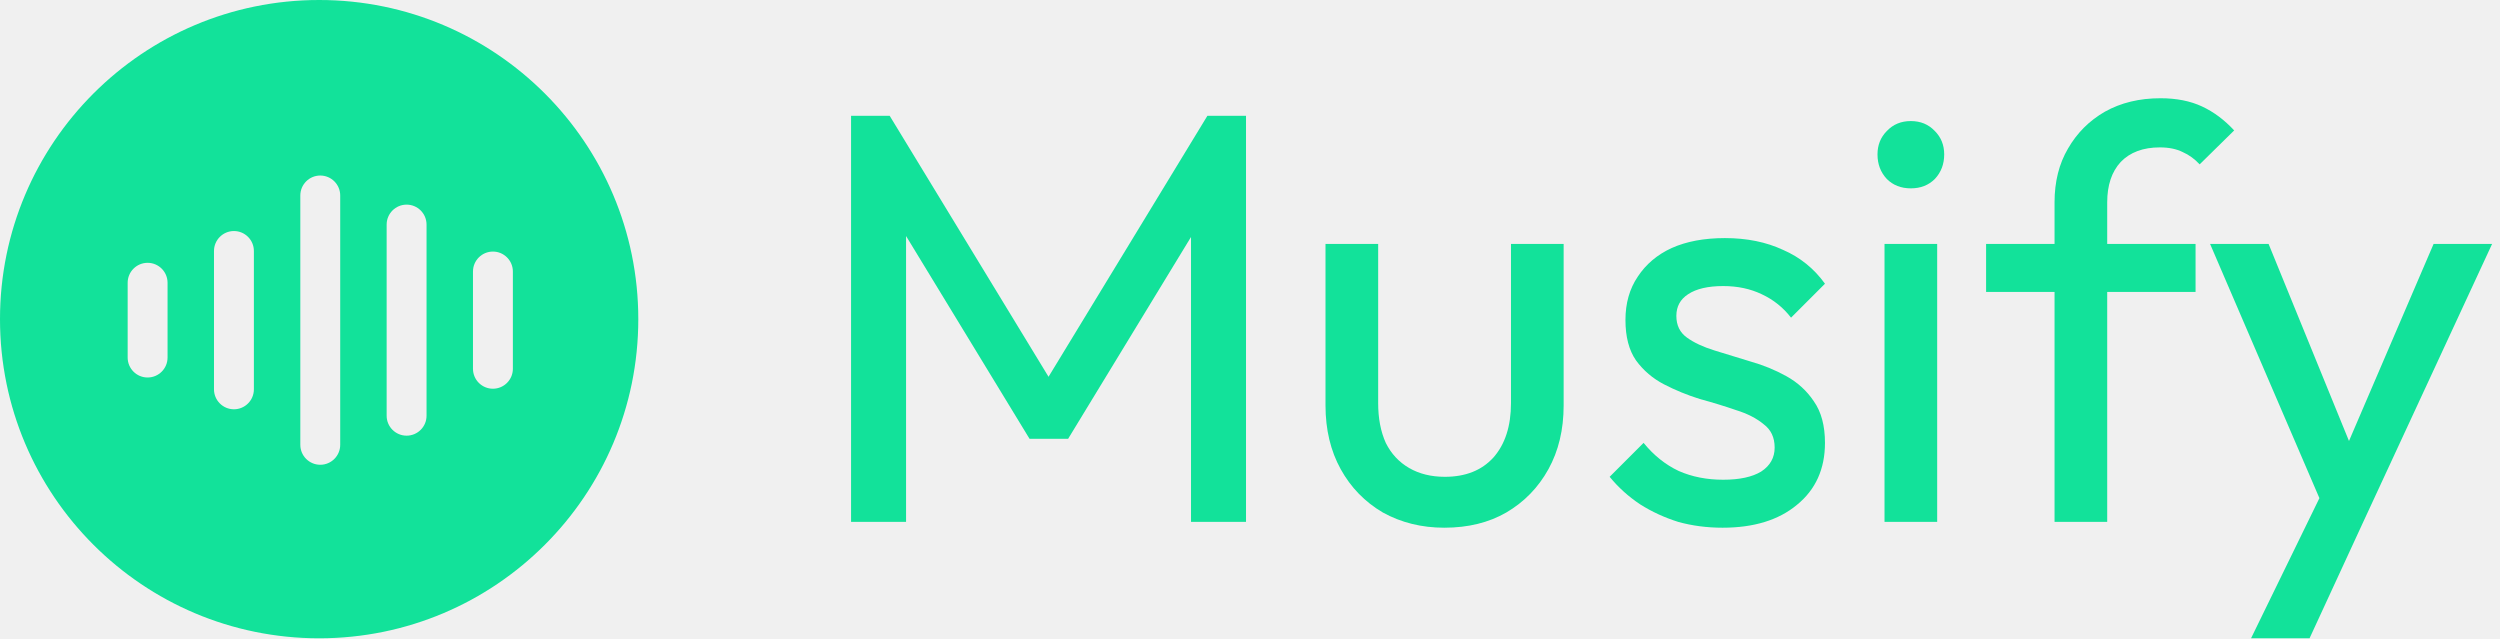
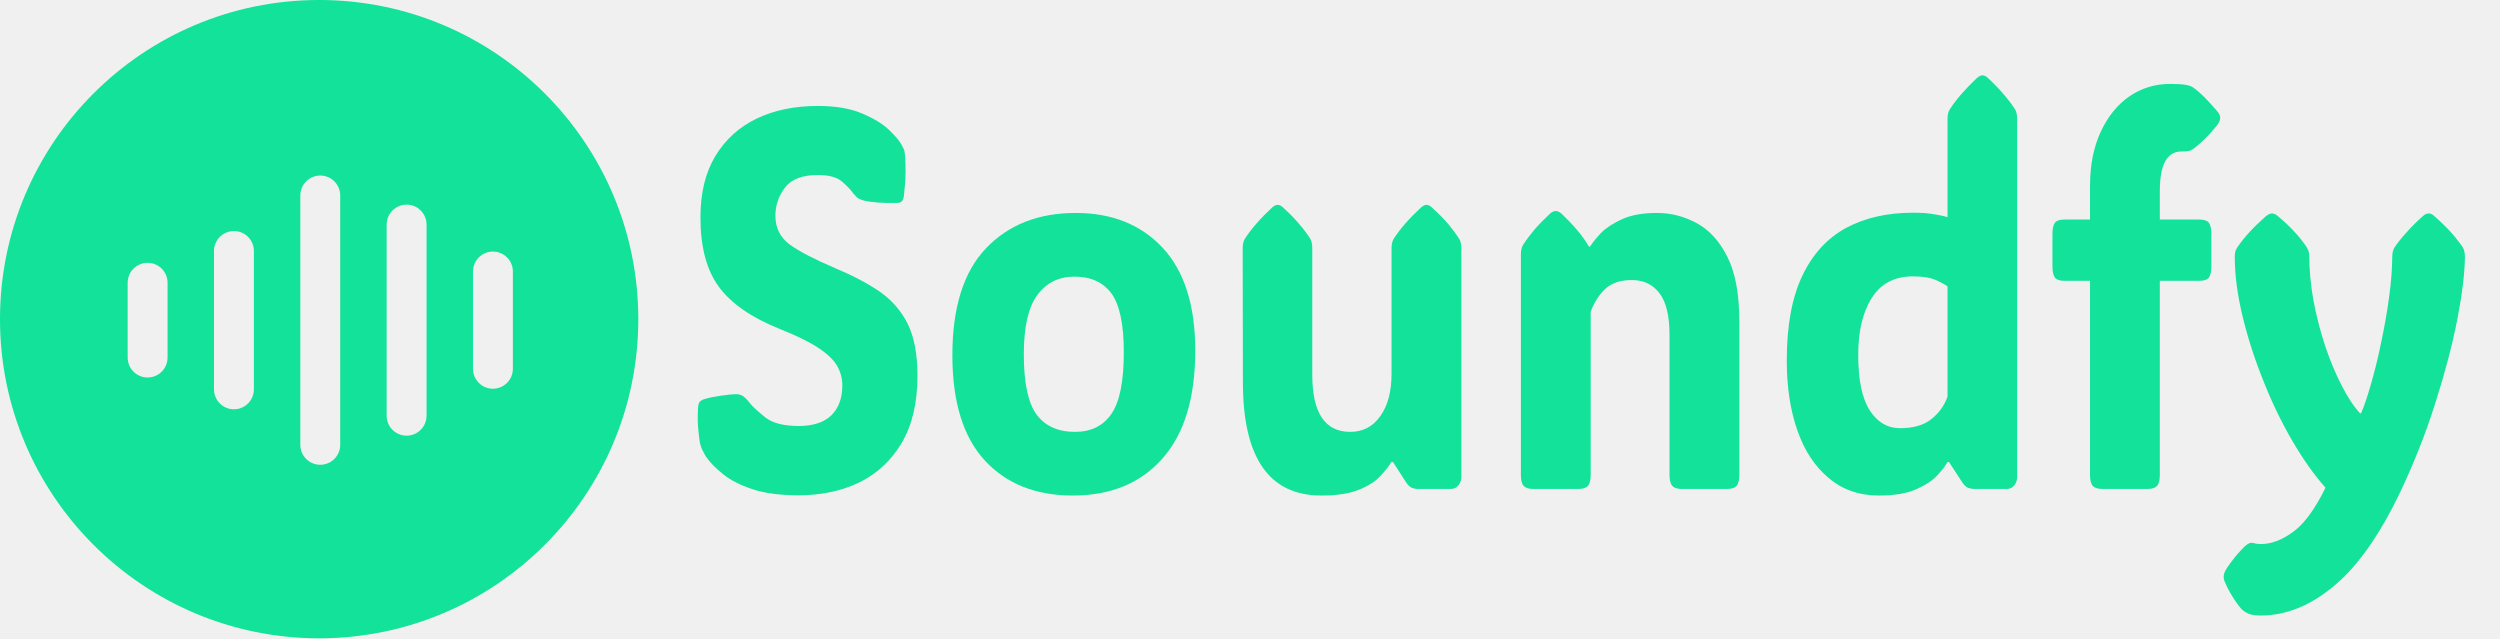
- <svg xmlns="http://www.w3.org/2000/svg" width="94" height="24" viewBox="0 0 94 24" fill="none">
-   <g clip-path="url(#clip0_774_157)">
-     <path fill-rule="evenodd" clip-rule="evenodd" d="M12 24C18.627 24 24 18.627 24 12C24 5.373 18.627 0 12 0C5.373 0 0 5.373 0 12C0 18.627 5.373 24 12 24ZM15.288 16.381C15.702 16.381 16.038 16.046 16.038 15.632V8.444C16.038 8.03 15.702 7.694 15.288 7.694C14.874 7.694 14.538 8.03 14.538 8.444V15.632C14.538 16.046 14.874 16.381 15.288 16.381ZM9.546 14.639C9.546 15.053 9.21 15.389 8.796 15.389C8.382 15.389 8.046 15.053 8.046 14.639V9.437C8.046 9.023 8.382 8.687 8.796 8.687C9.21 8.687 9.546 9.023 9.546 9.437V14.639ZM5.55 14.194C5.964 14.194 6.3 13.858 6.3 13.444V10.632C6.3 10.218 5.964 9.882 5.55 9.882C5.136 9.882 4.8 10.218 4.8 10.632V13.444C4.8 13.858 5.136 14.194 5.55 14.194ZM12.792 16.725C12.792 17.139 12.456 17.475 12.042 17.475C11.628 17.475 11.292 17.139 11.292 16.725V7.35C11.292 6.936 11.628 6.6 12.042 6.6C12.456 6.6 12.792 6.936 12.792 7.35V16.725ZM18.534 14.616C18.948 14.616 19.284 14.28 19.284 13.866V10.209C19.284 9.795 18.948 9.459 18.534 9.459C18.12 9.459 17.784 9.795 17.784 10.209V13.866C17.784 14.28 18.12 14.616 18.534 14.616Z" fill="#12E29A" />
-     <path d="M32 19.622V4.354H33.452L39.92 14.98H38.93L45.398 4.354H46.85V19.622H44.782V7.984L45.266 8.116L40.162 16.498H38.71L33.606 8.116L34.068 7.984V19.622H32Z" fill="#12E29A" />
-     <path d="M54.305 19.842C53.454 19.842 52.684 19.651 51.995 19.27C51.32 18.874 50.792 18.331 50.411 17.642C50.03 16.953 49.839 16.153 49.839 15.244V9.172H51.819V15.156C51.819 15.728 51.914 16.227 52.105 16.652C52.31 17.063 52.604 17.378 52.985 17.598C53.366 17.818 53.814 17.928 54.327 17.928C55.104 17.928 55.713 17.686 56.153 17.202C56.593 16.703 56.813 16.021 56.813 15.156V9.172H58.793V15.244C58.793 16.153 58.602 16.953 58.221 17.642C57.84 18.331 57.312 18.874 56.637 19.27C55.977 19.651 55.2 19.842 54.305 19.842Z" fill="#12E29A" />
-     <path d="M64.769 19.842C64.182 19.842 63.625 19.769 63.097 19.622C62.584 19.461 62.107 19.241 61.667 18.962C61.227 18.669 60.846 18.324 60.523 17.928L61.799 16.652C62.18 17.121 62.62 17.473 63.119 17.708C63.617 17.928 64.175 18.038 64.791 18.038C65.407 18.038 65.883 17.935 66.221 17.73C66.558 17.51 66.727 17.209 66.727 16.828C66.727 16.447 66.588 16.153 66.309 15.948C66.045 15.728 65.7 15.552 65.275 15.42C64.85 15.273 64.395 15.134 63.911 15.002C63.441 14.855 62.994 14.672 62.569 14.452C62.144 14.232 61.791 13.931 61.513 13.55C61.249 13.169 61.117 12.663 61.117 12.032C61.117 11.401 61.271 10.859 61.579 10.404C61.887 9.935 62.312 9.575 62.855 9.326C63.412 9.077 64.079 8.952 64.857 8.952C65.678 8.952 66.404 9.099 67.035 9.392C67.68 9.671 68.208 10.096 68.619 10.668L67.343 11.944C67.049 11.563 66.683 11.269 66.243 11.064C65.817 10.859 65.334 10.756 64.791 10.756C64.219 10.756 63.779 10.859 63.471 11.064C63.178 11.255 63.031 11.526 63.031 11.878C63.031 12.23 63.163 12.501 63.427 12.692C63.691 12.883 64.035 13.044 64.461 13.176C64.901 13.308 65.356 13.447 65.825 13.594C66.294 13.726 66.742 13.909 67.167 14.144C67.592 14.379 67.937 14.694 68.201 15.09C68.48 15.486 68.619 16.007 68.619 16.652C68.619 17.635 68.267 18.412 67.563 18.984C66.874 19.556 65.942 19.842 64.769 19.842Z" fill="#12E29A" />
-     <path d="M70.858 19.622V9.172H72.838V19.622H70.858ZM71.847 7.082C71.481 7.082 71.18 6.965 70.945 6.73C70.711 6.481 70.594 6.173 70.594 5.806C70.594 5.454 70.711 5.161 70.945 4.926C71.18 4.677 71.481 4.552 71.847 4.552C72.214 4.552 72.515 4.677 72.749 4.926C72.984 5.161 73.102 5.454 73.102 5.806C73.102 6.173 72.984 6.481 72.749 6.73C72.515 6.965 72.214 7.082 71.847 7.082Z" fill="#12E29A" />
-     <path d="M77.251 19.622V7.61C77.251 6.833 77.42 6.158 77.757 5.586C78.095 4.999 78.557 4.537 79.143 4.2C79.745 3.863 80.441 3.694 81.233 3.694C81.835 3.694 82.355 3.797 82.795 4.002C83.235 4.207 83.639 4.508 84.005 4.904L82.707 6.18C82.517 5.975 82.304 5.821 82.069 5.718C81.835 5.601 81.549 5.542 81.211 5.542C80.581 5.542 80.089 5.725 79.737 6.092C79.4 6.459 79.231 6.965 79.231 7.61V19.622H77.251ZM74.677 10.976V9.172H82.553V10.976H74.677Z" fill="#12E29A" />
-     <path d="M87.631 19.71L83.099 9.172H85.299L88.665 17.422H87.961L91.503 9.172H93.703L88.819 19.71H87.631ZM84.639 24L87.719 17.686L88.819 19.71L86.839 24H84.639Z" fill="#12E29A" />
-   </g>
+ <svg xmlns="http://www.w3.org/2000/svg" viewBox="0 0 94 24" width="94px" height="24px" fill="none">
  <defs>
    <clipPath id="clip0_774_157">
      <path d="M0 0H93.703V24H0V0Z" fill="white" />
    </clipPath>
  </defs>
+   <g clip-path="url(#clip0_774_157)" transform="matrix(1, 0, 0, 1, 0, 8.881784197001252e-16)">
+     <path fill-rule="evenodd" clip-rule="evenodd" d="M12 24C18.627 24 24 18.627 24 12C24 5.373 18.627 0 12 0C5.373 0 0 5.373 0 12C0 18.627 5.373 24 12 24ZM15.288 16.381C15.702 16.381 16.038 16.046 16.038 15.632V8.444C16.038 8.03 15.702 7.694 15.288 7.694C14.874 7.694 14.538 8.03 14.538 8.444V15.632C14.538 16.046 14.874 16.381 15.288 16.381ZM9.546 14.639C9.546 15.053 9.21 15.389 8.796 15.389C8.382 15.389 8.046 15.053 8.046 14.639V9.437C8.046 9.023 8.382 8.687 8.796 8.687C9.21 8.687 9.546 9.023 9.546 9.437V14.639ZM5.55 14.194C5.964 14.194 6.3 13.858 6.3 13.444V10.632C6.3 10.218 5.964 9.882 5.55 9.882C5.136 9.882 4.8 10.218 4.8 10.632V13.444C4.8 13.858 5.136 14.194 5.55 14.194ZM12.792 16.725C12.792 17.139 12.456 17.475 12.042 17.475C11.628 17.475 11.292 17.139 11.292 16.725V7.35C11.292 6.936 11.628 6.6 12.042 6.6C12.456 6.6 12.792 6.936 12.792 7.35V16.725ZM18.534 14.616C18.948 14.616 19.284 14.28 19.284 13.866V10.209C19.284 9.795 18.948 9.459 18.534 9.459C18.12 9.459 17.784 9.795 17.784 10.209V13.866C17.784 14.28 18.12 14.616 18.534 14.616Z" fill="#12E29A" />
+     <path d="M 38.47 8.912 Q 38.333 8.912 38.244 8.887 Q 38.154 8.862 38.1 8.825 Q 38.045 8.788 38.016 8.752 Q 38.007 8.738 37.999 8.725 Q 37.992 8.712 37.988 8.696 Q 37.984 8.674 37.98 8.639 Q 37.976 8.605 37.979 8.558 Q 37.98 8.539 37.986 8.532 Q 37.994 8.523 38.011 8.519 Q 38.042 8.511 38.092 8.505 Q 38.142 8.499 38.164 8.499 Q 38.186 8.499 38.2 8.508 Q 38.214 8.516 38.233 8.537 Q 38.255 8.559 38.307 8.594 Q 38.36 8.629 38.47 8.629 Q 38.575 8.629 38.629 8.585 Q 38.682 8.541 38.682 8.463 Q 38.682 8.421 38.657 8.384 Q 38.632 8.347 38.565 8.31 Q 38.499 8.273 38.375 8.232 Q 38.171 8.163 38.081 8.061 Q 37.991 7.959 37.991 7.777 Q 37.991 7.627 38.064 7.526 Q 38.137 7.425 38.266 7.373 Q 38.394 7.322 38.563 7.322 Q 38.693 7.322 38.779 7.353 Q 38.864 7.383 38.911 7.421 Q 38.958 7.459 38.972 7.483 Q 38.981 7.497 38.984 7.504 Q 38.986 7.511 38.987 7.523 Q 38.991 7.556 38.99 7.597 Q 38.989 7.638 38.982 7.689 Q 38.979 7.707 38.97 7.713 Q 38.963 7.718 38.947 7.718 Q 38.842 7.72 38.785 7.708 Q 38.763 7.702 38.755 7.697 Q 38.748 7.691 38.736 7.68 Q 38.719 7.659 38.682 7.632 Q 38.645 7.604 38.563 7.604 Q 38.45 7.604 38.403 7.655 Q 38.356 7.707 38.356 7.77 Q 38.356 7.845 38.426 7.888 Q 38.495 7.93 38.646 7.984 Q 38.772 8.028 38.862 8.079 Q 38.952 8.131 39 8.211 Q 39.048 8.292 39.048 8.424 Q 39.048 8.588 38.972 8.697 Q 38.896 8.805 38.766 8.859 Q 38.635 8.912 38.47 8.912 Z" transform="matrix(7.719802, 0, 0, 9.207203, -266.946, -63.43166)" style="fill: rgb(19, 226, 155);" />
+     <path d="M 39.804 8.913 Q 39.533 8.913 39.375 8.769 Q 39.218 8.625 39.218 8.34 Q 39.218 8.048 39.381 7.904 Q 39.545 7.759 39.819 7.759 Q 40.083 7.759 40.242 7.901 Q 40.401 8.044 40.401 8.321 Q 40.401 8.61 40.242 8.761 Q 40.083 8.913 39.804 8.913 Z M 39.815 8.653 Q 39.933 8.653 39.993 8.579 Q 40.053 8.506 40.053 8.327 Q 40.053 8.158 39.993 8.088 Q 39.932 8.019 39.813 8.019 Q 39.698 8.019 39.632 8.094 Q 39.566 8.168 39.566 8.336 Q 39.566 8.511 39.628 8.582 Q 39.691 8.653 39.815 8.653 Z" transform="matrix(7.719802, 0, 0, 9.207203, -266.946, -63.43166)" style="fill: rgb(19, 226, 155);" />
+     <path d="M 41.015 8.913 Q 40.633 8.913 40.633 8.45 L 40.632 7.904 Q 40.632 7.878 40.643 7.864 Q 40.688 7.805 40.775 7.737 Q 40.79 7.726 40.802 7.726 Q 40.816 7.726 40.829 7.737 Q 40.875 7.772 40.906 7.803 Q 40.938 7.834 40.961 7.864 Q 40.971 7.878 40.971 7.904 L 40.971 8.42 Q 40.971 8.653 41.156 8.653 Q 41.248 8.653 41.302 8.589 Q 41.357 8.525 41.357 8.415 L 41.357 7.904 Q 41.357 7.878 41.368 7.864 Q 41.413 7.805 41.5 7.737 Q 41.515 7.726 41.527 7.726 Q 41.541 7.726 41.554 7.737 Q 41.6 7.772 41.632 7.803 Q 41.663 7.834 41.686 7.864 Q 41.697 7.878 41.697 7.904 L 41.697 8.837 Q 41.697 8.857 41.683 8.871 Q 41.669 8.886 41.647 8.886 L 41.486 8.886 Q 41.469 8.886 41.455 8.881 Q 41.442 8.876 41.43 8.862 L 41.364 8.776 L 41.356 8.776 Q 41.339 8.801 41.303 8.833 Q 41.267 8.866 41.199 8.889 Q 41.13 8.913 41.015 8.913 Z" transform="matrix(7.719802, 0, 0, 9.207203, -266.946, -63.43166)" style="fill: rgb(19, 226, 155);" />
+     <path d="M 43.051 8.202 L 43.051 8.829 Q 43.051 8.861 43.037 8.874 Q 43.024 8.886 42.992 8.886 L 42.77 8.886 Q 42.738 8.886 42.725 8.874 Q 42.711 8.861 42.711 8.829 L 42.711 8.258 Q 42.711 8.14 42.662 8.087 Q 42.613 8.033 42.528 8.033 Q 42.443 8.033 42.397 8.07 Q 42.352 8.106 42.327 8.162 L 42.327 8.829 Q 42.327 8.861 42.313 8.874 Q 42.3 8.886 42.268 8.886 L 42.046 8.886 Q 42.014 8.886 42.001 8.874 Q 41.987 8.861 41.987 8.829 L 41.987 7.929 Q 41.987 7.903 41.998 7.889 Q 42.021 7.859 42.052 7.828 Q 42.084 7.797 42.13 7.761 Q 42.144 7.751 42.157 7.751 Q 42.169 7.751 42.184 7.761 Q 42.229 7.797 42.261 7.829 Q 42.294 7.861 42.318 7.896 L 42.324 7.896 Q 42.342 7.872 42.378 7.84 Q 42.415 7.809 42.481 7.784 Q 42.547 7.759 42.65 7.759 Q 42.751 7.759 42.842 7.8 Q 42.934 7.841 42.992 7.937 Q 43.051 8.034 43.051 8.202 Z" transform="matrix(7.719802, 0, 0, 9.207203, -266.946, -63.43166)" style="fill: rgb(19, 226, 155);" />
+     <path d="M 43.73 8.913 Q 43.587 8.913 43.487 8.842 Q 43.386 8.772 43.334 8.648 Q 43.282 8.524 43.282 8.362 Q 43.282 8.148 43.358 8.015 Q 43.433 7.883 43.571 7.82 Q 43.709 7.758 43.897 7.758 Q 43.962 7.758 44.004 7.765 Q 44.047 7.771 44.065 7.776 L 44.065 7.376 Q 44.065 7.35 44.076 7.336 Q 44.121 7.277 44.208 7.208 Q 44.223 7.197 44.235 7.197 Q 44.249 7.197 44.262 7.208 Q 44.308 7.244 44.339 7.275 Q 44.371 7.306 44.394 7.336 Q 44.404 7.35 44.404 7.376 L 44.404 8.837 Q 44.404 8.857 44.39 8.871 Q 44.376 8.886 44.355 8.886 L 44.195 8.886 Q 44.178 8.886 44.164 8.881 Q 44.151 8.876 44.139 8.862 L 44.072 8.776 L 44.065 8.776 Q 44.051 8.798 44.015 8.831 Q 43.979 8.863 43.911 8.888 Q 43.843 8.913 43.73 8.913 Z M 43.834 8.638 Q 43.931 8.638 43.986 8.601 Q 44.041 8.565 44.065 8.509 L 44.065 8.059 Q 44.048 8.048 44.008 8.033 Q 43.968 8.018 43.896 8.018 Q 43.763 8.018 43.697 8.105 Q 43.63 8.192 43.63 8.339 Q 43.63 8.492 43.686 8.565 Q 43.742 8.638 43.834 8.638 Z" transform="matrix(7.719802, 0, 0, 9.207203, -266.946, -63.43166)" style="fill: rgb(19, 226, 155);" />
+     <path d="M 45.099 8.829 Q 45.099 8.861 45.085 8.874 Q 45.072 8.886 45.04 8.886 L 44.819 8.886 Q 44.786 8.886 44.773 8.874 Q 44.759 8.861 44.759 8.829 L 44.759 8.036 L 44.633 8.036 Q 44.6 8.036 44.588 8.023 Q 44.576 8.009 44.576 7.977 L 44.576 7.845 Q 44.576 7.813 44.588 7.799 Q 44.6 7.786 44.633 7.786 L 44.759 7.786 L 44.759 7.65 Q 44.759 7.52 44.812 7.426 Q 44.864 7.333 44.952 7.282 Q 45.041 7.232 45.149 7.232 Q 45.2 7.232 45.226 7.236 Q 45.253 7.24 45.265 7.249 Q 45.307 7.273 45.381 7.346 Q 45.393 7.358 45.393 7.371 Q 45.393 7.385 45.375 7.404 Q 45.343 7.437 45.314 7.46 Q 45.285 7.483 45.266 7.495 Q 45.25 7.505 45.238 7.506 Q 45.226 7.508 45.204 7.508 Q 45.099 7.508 45.099 7.669 L 45.099 7.786 L 45.293 7.786 Q 45.326 7.786 45.338 7.799 Q 45.35 7.813 45.35 7.845 L 45.35 7.977 Q 45.35 8.009 45.338 8.023 Q 45.326 8.036 45.293 8.036 L 45.099 8.036 Z" transform="matrix(7.719802, 0, 0, 9.207203, -266.946, -63.43166)" style="fill: rgb(19, 226, 155);" />
+     <path d="M 45.59 9.403 Q 45.55 9.403 45.529 9.395 Q 45.509 9.387 45.495 9.375 Q 45.467 9.348 45.435 9.3 Q 45.427 9.288 45.419 9.272 Q 45.41 9.257 45.41 9.246 Q 45.41 9.234 45.416 9.224 Q 45.421 9.215 45.428 9.206 Q 45.446 9.184 45.47 9.159 Q 45.495 9.135 45.512 9.121 Q 45.524 9.112 45.532 9.109 Q 45.539 9.106 45.544 9.106 Q 45.55 9.106 45.561 9.108 Q 45.571 9.111 45.593 9.111 Q 45.667 9.111 45.747 9.062 Q 45.828 9.014 45.906 8.881 Q 45.825 8.805 45.746 8.692 Q 45.667 8.579 45.604 8.446 Q 45.54 8.313 45.502 8.181 Q 45.464 8.049 45.464 7.937 Q 45.464 7.914 45.476 7.9 Q 45.525 7.839 45.616 7.772 Q 45.633 7.761 45.645 7.761 Q 45.659 7.761 45.674 7.772 Q 45.724 7.807 45.758 7.839 Q 45.792 7.87 45.815 7.9 Q 45.827 7.914 45.827 7.94 L 45.827 7.935 Q 45.827 8.02 45.847 8.115 Q 45.868 8.209 45.903 8.299 Q 45.939 8.389 45.983 8.461 Q 46.027 8.534 46.074 8.577 L 46.079 8.577 Q 46.101 8.536 46.127 8.459 Q 46.154 8.382 46.177 8.288 Q 46.201 8.194 46.216 8.101 Q 46.231 8.008 46.231 7.936 L 46.231 7.94 Q 46.231 7.914 46.242 7.9 Q 46.266 7.87 46.3 7.839 Q 46.333 7.807 46.38 7.772 Q 46.395 7.761 46.408 7.761 Q 46.423 7.761 46.436 7.772 Q 46.484 7.807 46.518 7.839 Q 46.551 7.87 46.575 7.9 Q 46.585 7.914 46.585 7.939 Q 46.584 8.036 46.548 8.194 Q 46.511 8.351 46.441 8.535 Q 46.372 8.718 46.272 8.895 Q 46.122 9.16 45.949 9.281 Q 45.776 9.403 45.59 9.403 Z M 46.585 7.936 L 46.585 7.94 L 46.585 7.939 Q 46.585 7.937 46.585 7.936 Z M 45.464 7.936 L 45.464 7.937 L 45.464 7.94 Z" transform="matrix(7.719802, 0, 0, 9.207203, -266.946, -63.43166)" style="fill: rgb(19, 226, 155);" />
+   </g>
</svg>
